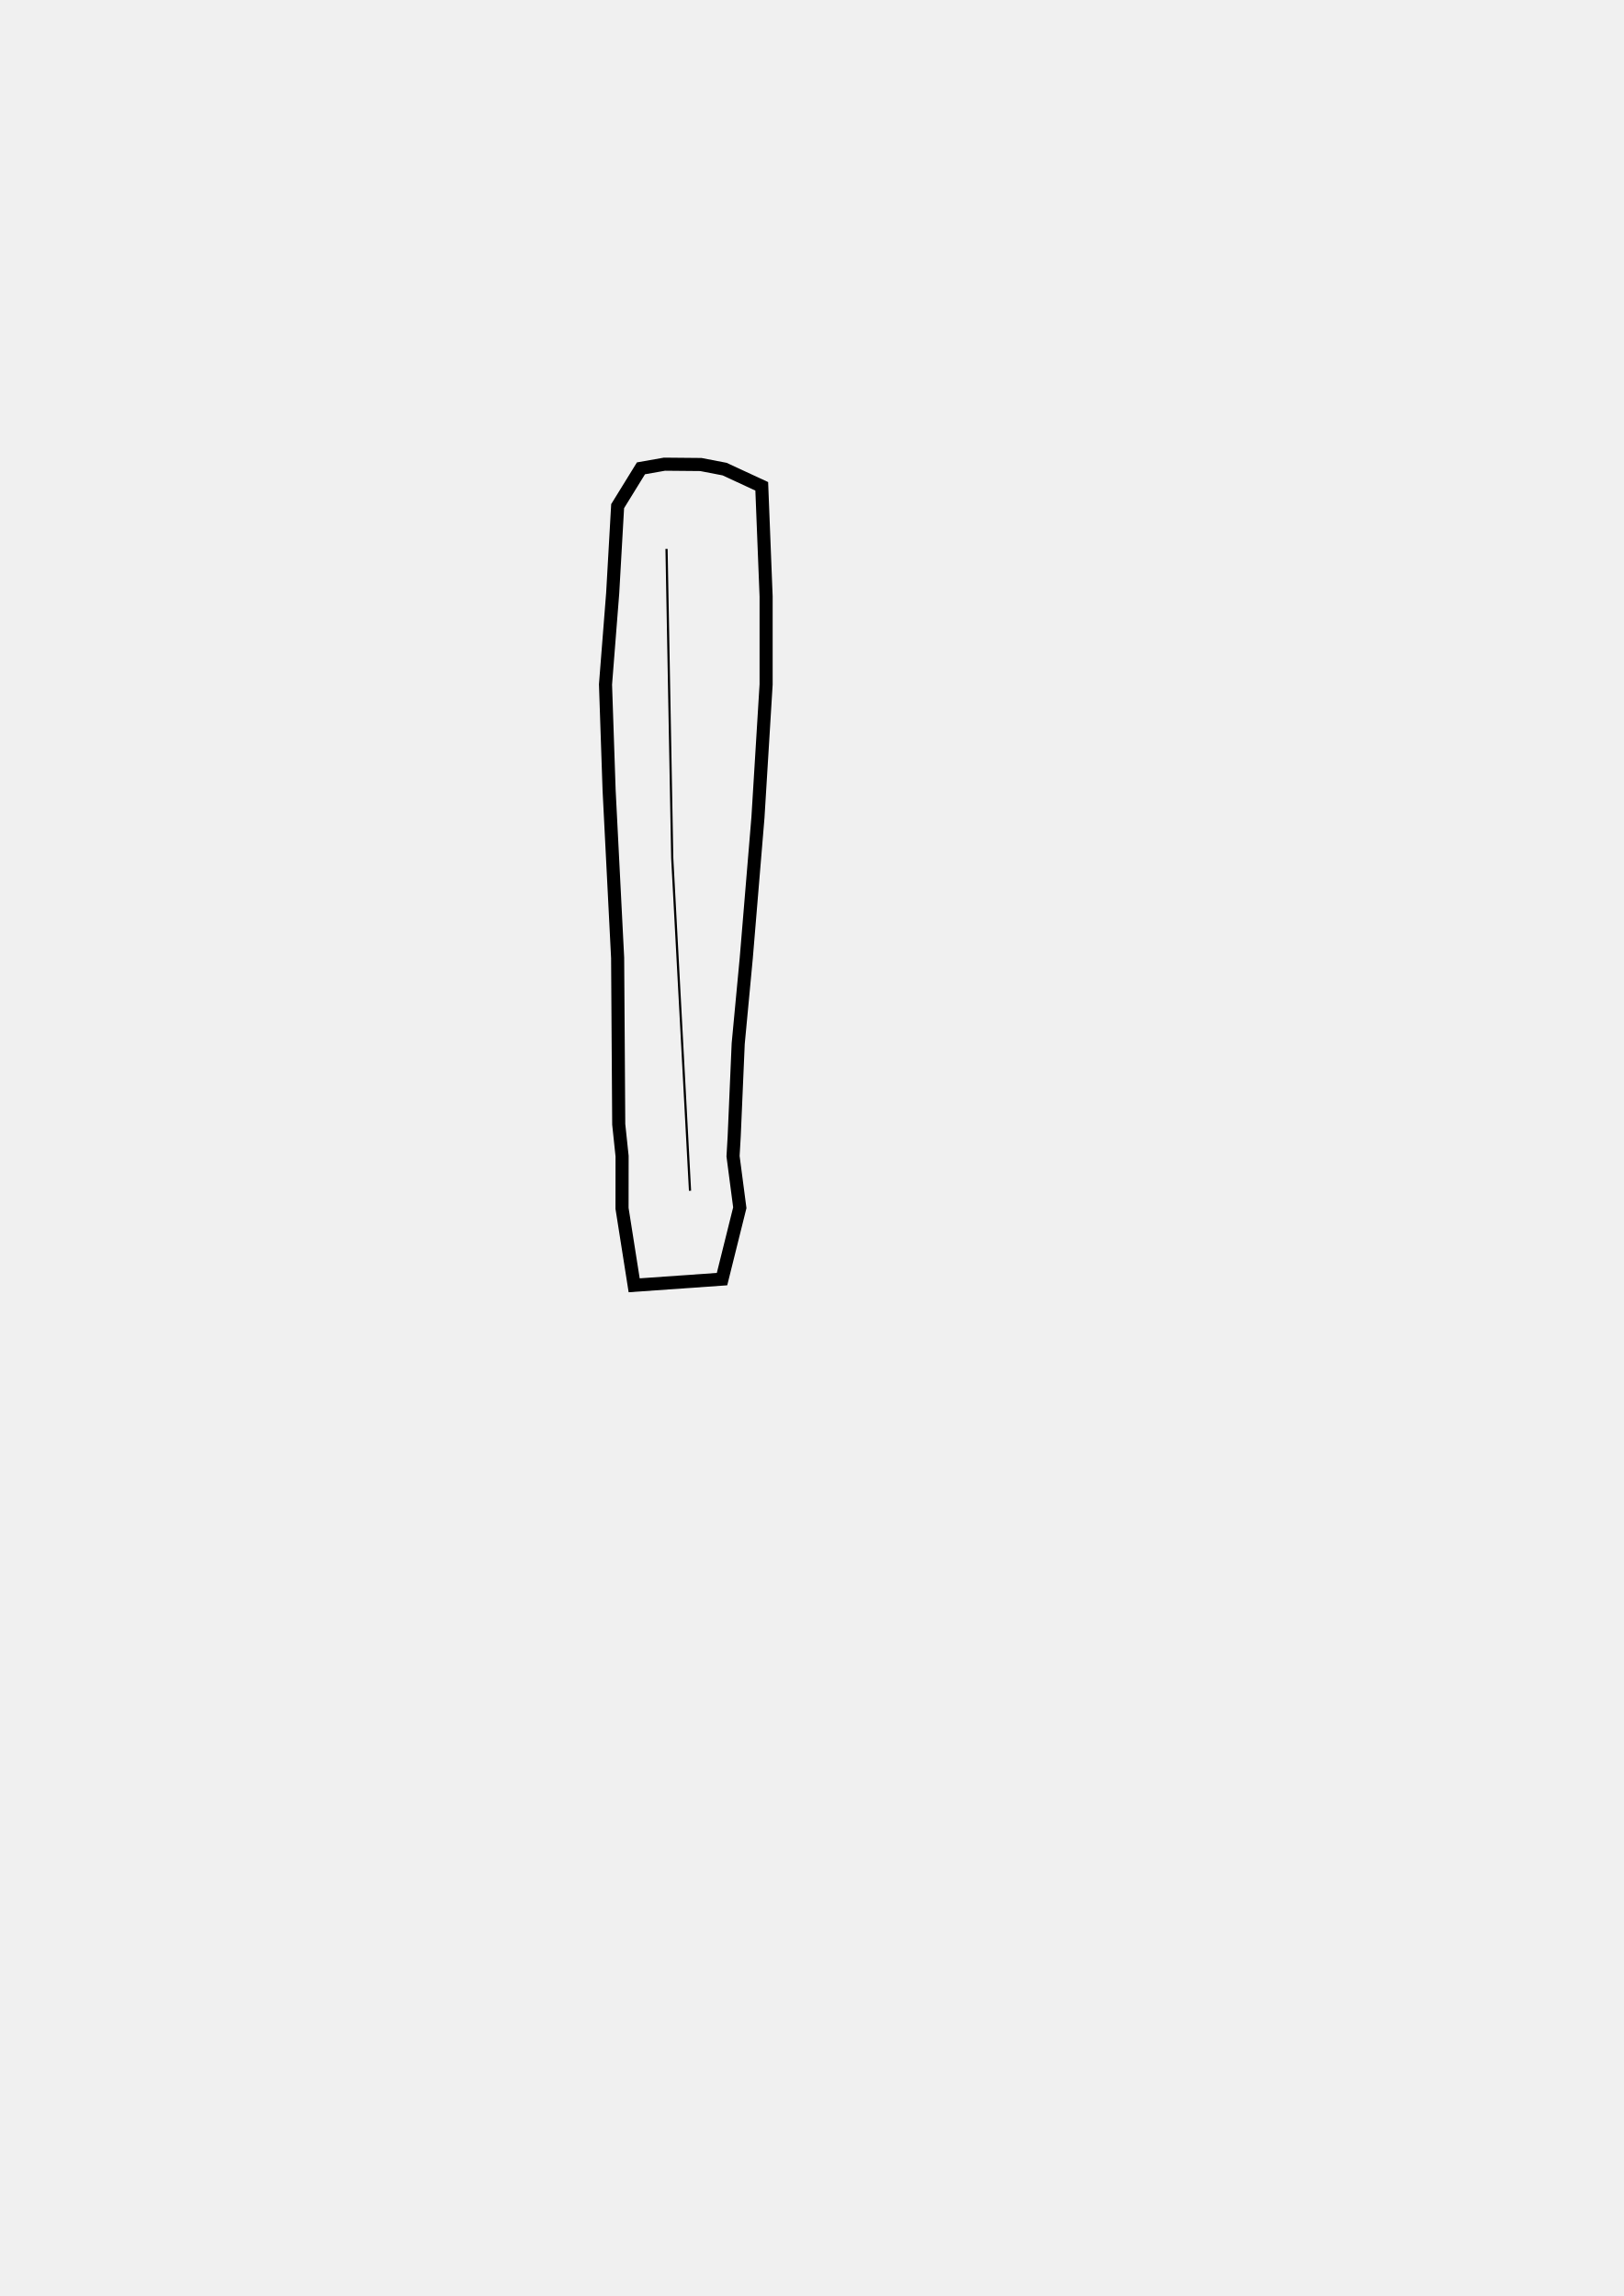
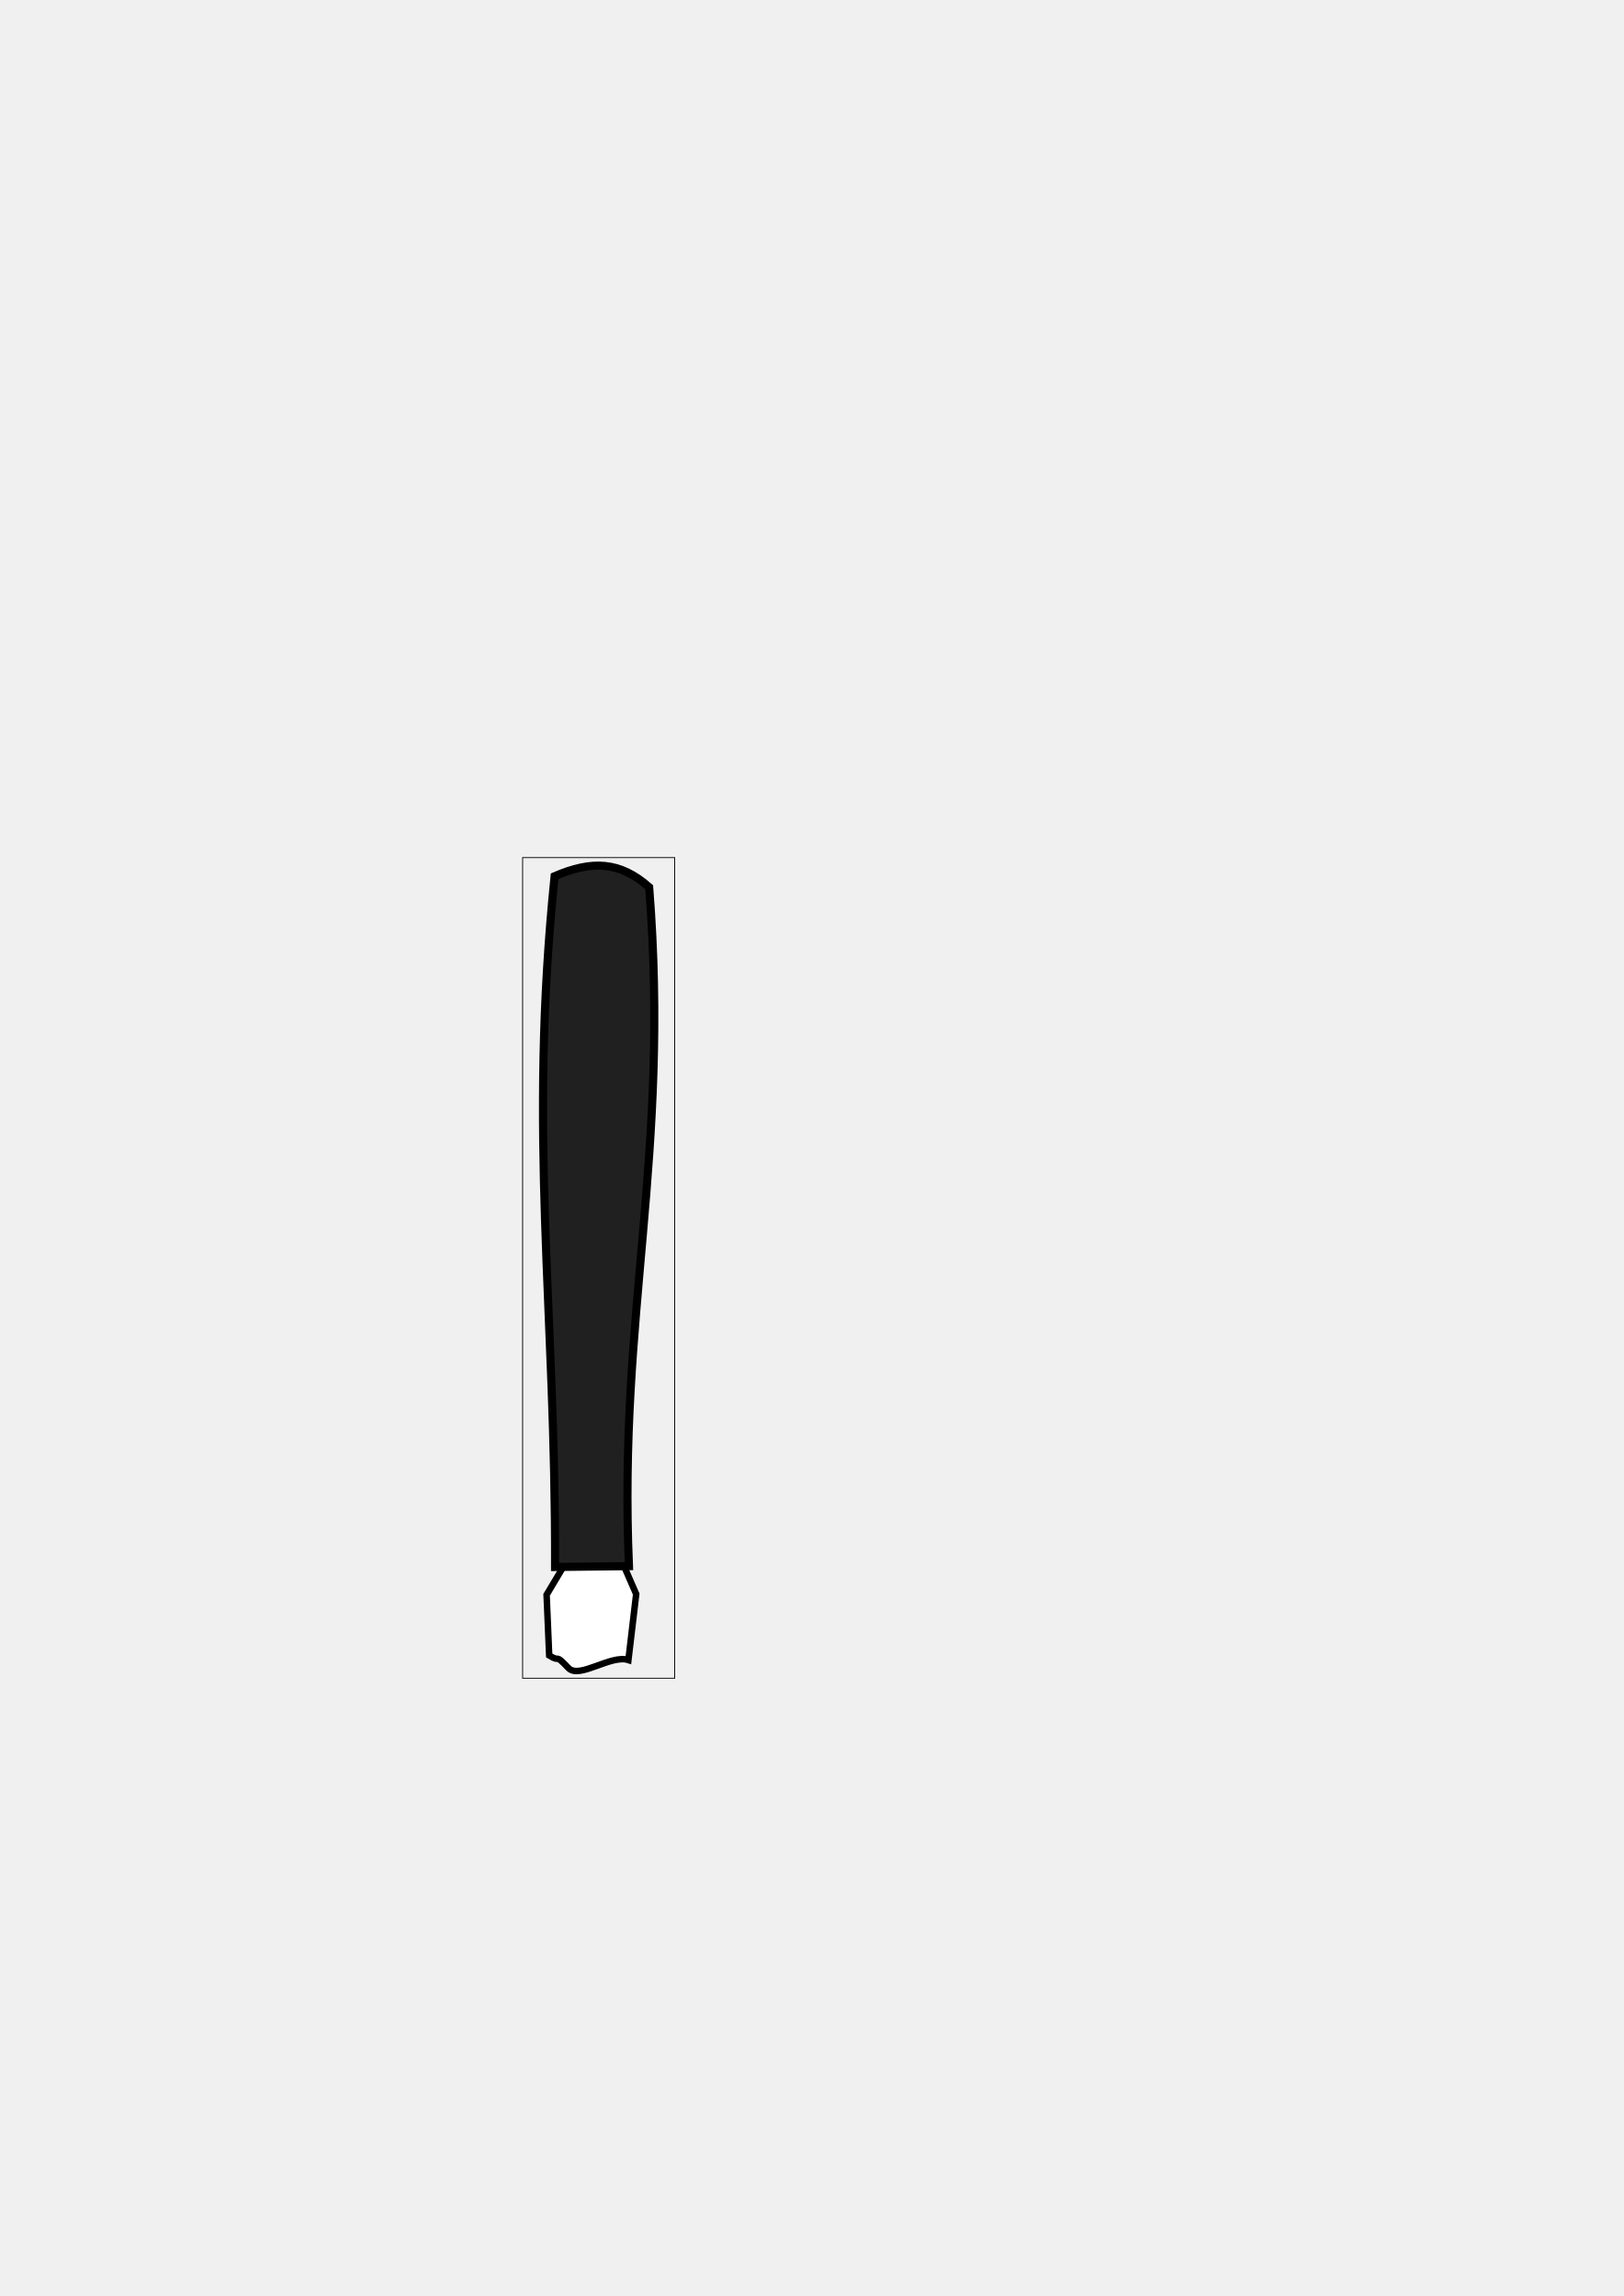
- <svg xmlns="http://www.w3.org/2000/svg" width="744.094" height="1052.362" id="svg3811" version="1.1">
-   <defs id="defs3813" />
+ <svg xmlns="http://www.w3.org/2000/svg" width="744.094" height="1052.362" id="svg5916" version="1.1">
+   <defs id="defs5918" />
  <g id="layer1">
-     <path style="fill:none;stroke:#000000;stroke-width:6;stroke-linecap:butt;stroke-linejoin:miter;stroke-miterlimit:4;stroke-opacity:1;stroke-dasharray:none" d="m 283.042,231.99 -2.27,39.925 -3.286,41.807 1.65,48.482 1.7,33.454 2.206,43.413 0.227,34.324 0.278,41.943 1.536,14.586 -0.024,23.921 5.56,35.266 40.264,-2.833 8.145,-32.724 -3.094,-23.609 0.525,-9.051 1.838,-42.543 3.697,-39.279 2.997,-36.046 2.356,-28.34 3.738,-60.962 0,-40.345 -2,-50.479 -17.028,-7.891 -10.879,-2.099 -16.666,-0.152 -10.78,1.902 z" id="outline" />
-     <path style="fill:none;stroke:#000000;stroke-width:1px;stroke-linecap:butt;stroke-linejoin:miter;stroke-opacity:1" d="M 316.217,545.778 308.07,393.362 305.452,251.583" id="joints" />
+     <path style="fill:none;stroke:#000000;stroke-width:0.397px;stroke-linecap:butt;stroke-linejoin:miter;stroke-opacity:1" d="m 239.501,393.072 0,46.644 0,60.824 0,70.153 0,51.122 0,47.013 0,51.5 0,48.883 69.693,0 0,-52.615 0,-47.769 0,-49.998 0,-48.137 0,-70.153 0,-57.093 0,-50.376 z" id="outline" />
+     <path style="fill:none;stroke:#000000;stroke-width:0.397px;stroke-linecap:butt;stroke-linejoin:miter;stroke-opacity:1" d="m 273.16,666.595 -0.432,-82.841 -0.863,-106.722" id="joints" />
+     <g id="g6032" transform="matrix(0.5945652,0,0,0.5945652,-144.2083,427.9152)">
+       <g id="g6057">
+         <path id="path5575" d="m 722.951,486.306 9.951,22.848 -5.999,50.827 c -13.332,-4.441 -37.933,14.883 -46.184,6.21 -11.524,-12.114 -5.218,-3.683 -14.877,-9.694 l -1.998,-46.808 14.845,-24.872 z" style="fill:#ffffff;fill-opacity:1;stroke:#000000;stroke-width:5;stroke-linecap:butt;stroke-linejoin:miter;stroke-miterlimit:4;stroke-opacity:1;stroke-dasharray:none" />
+         <path id="path4846" d="m 742.908,-35.778 c 16.358,207.834 -23.88,328.366 -15.583,523.4 l -56.944,0.646 c 0.47,-201.564 -20.904,-331.614 -0.375,-532.503 28.719,-12.363 50.224,-11.582 72.902,8.457 z" style="fill:#202020;fill-opacity:1;stroke:#000000;stroke-width:6.25;stroke-linecap:butt;stroke-linejoin:miter;stroke-miterlimit:4;stroke-opacity:1;stroke-dasharray:none" />
+       </g>
+     </g>
  </g>
</svg>
